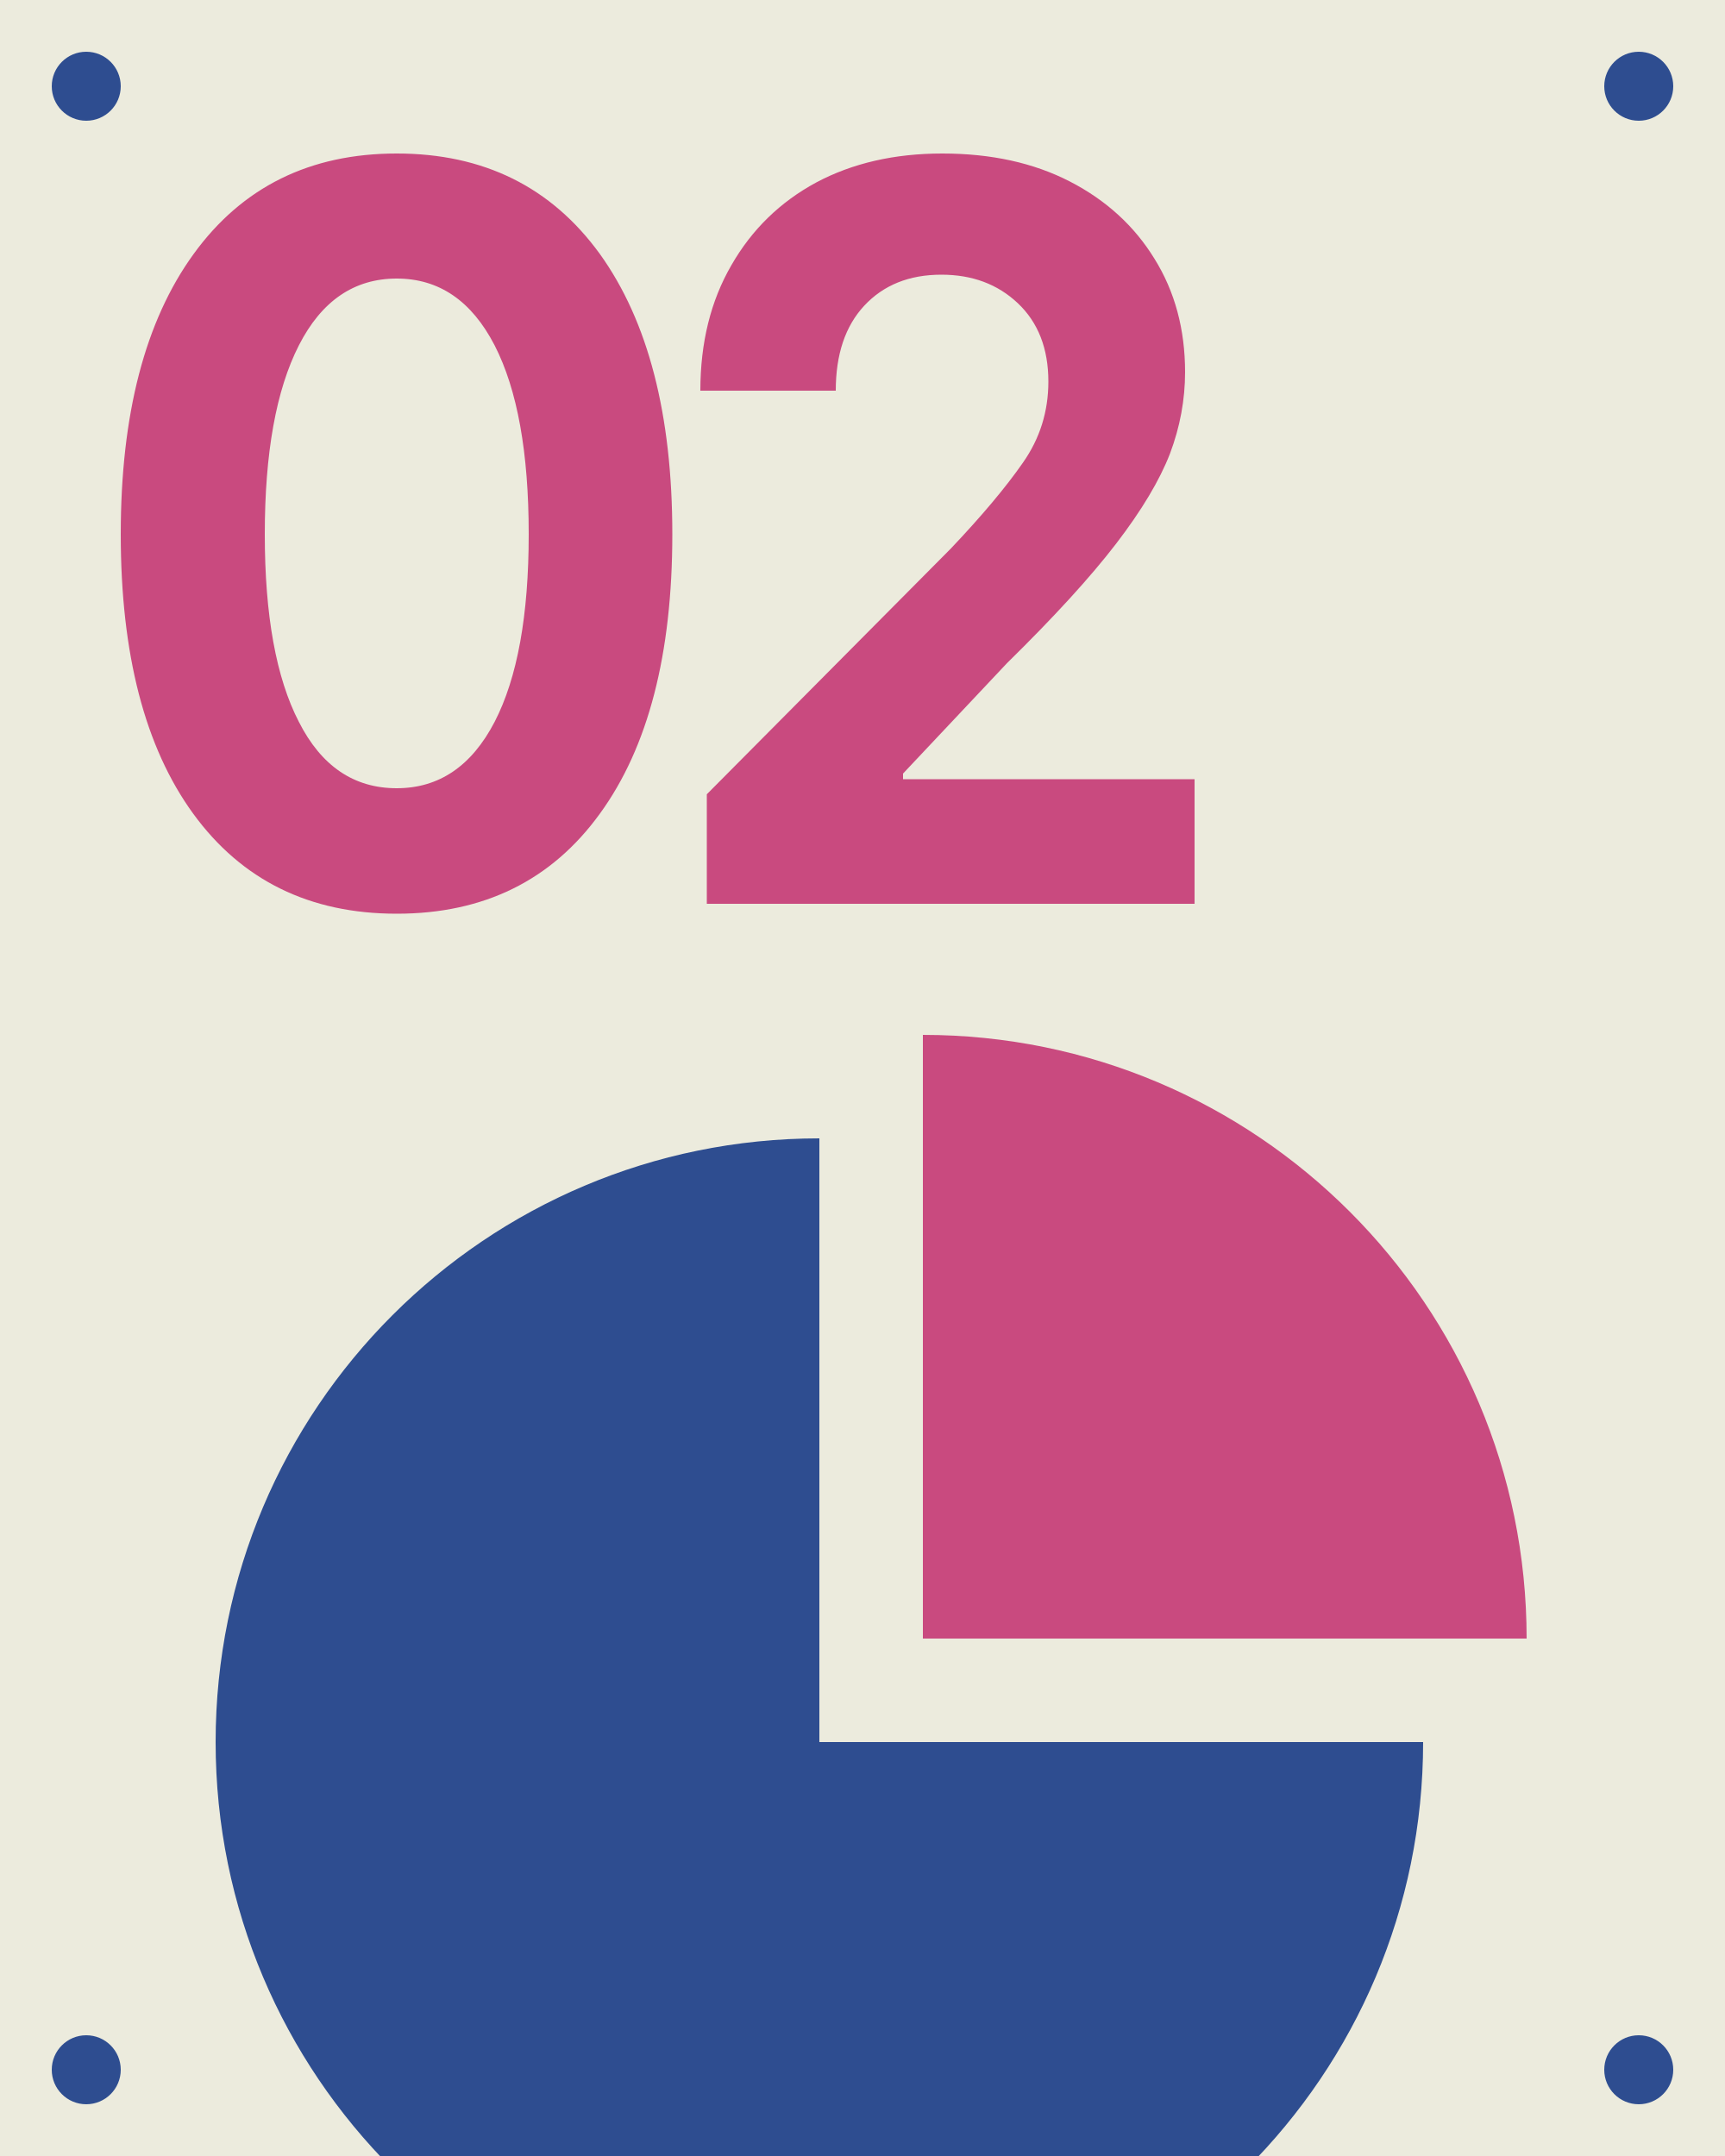
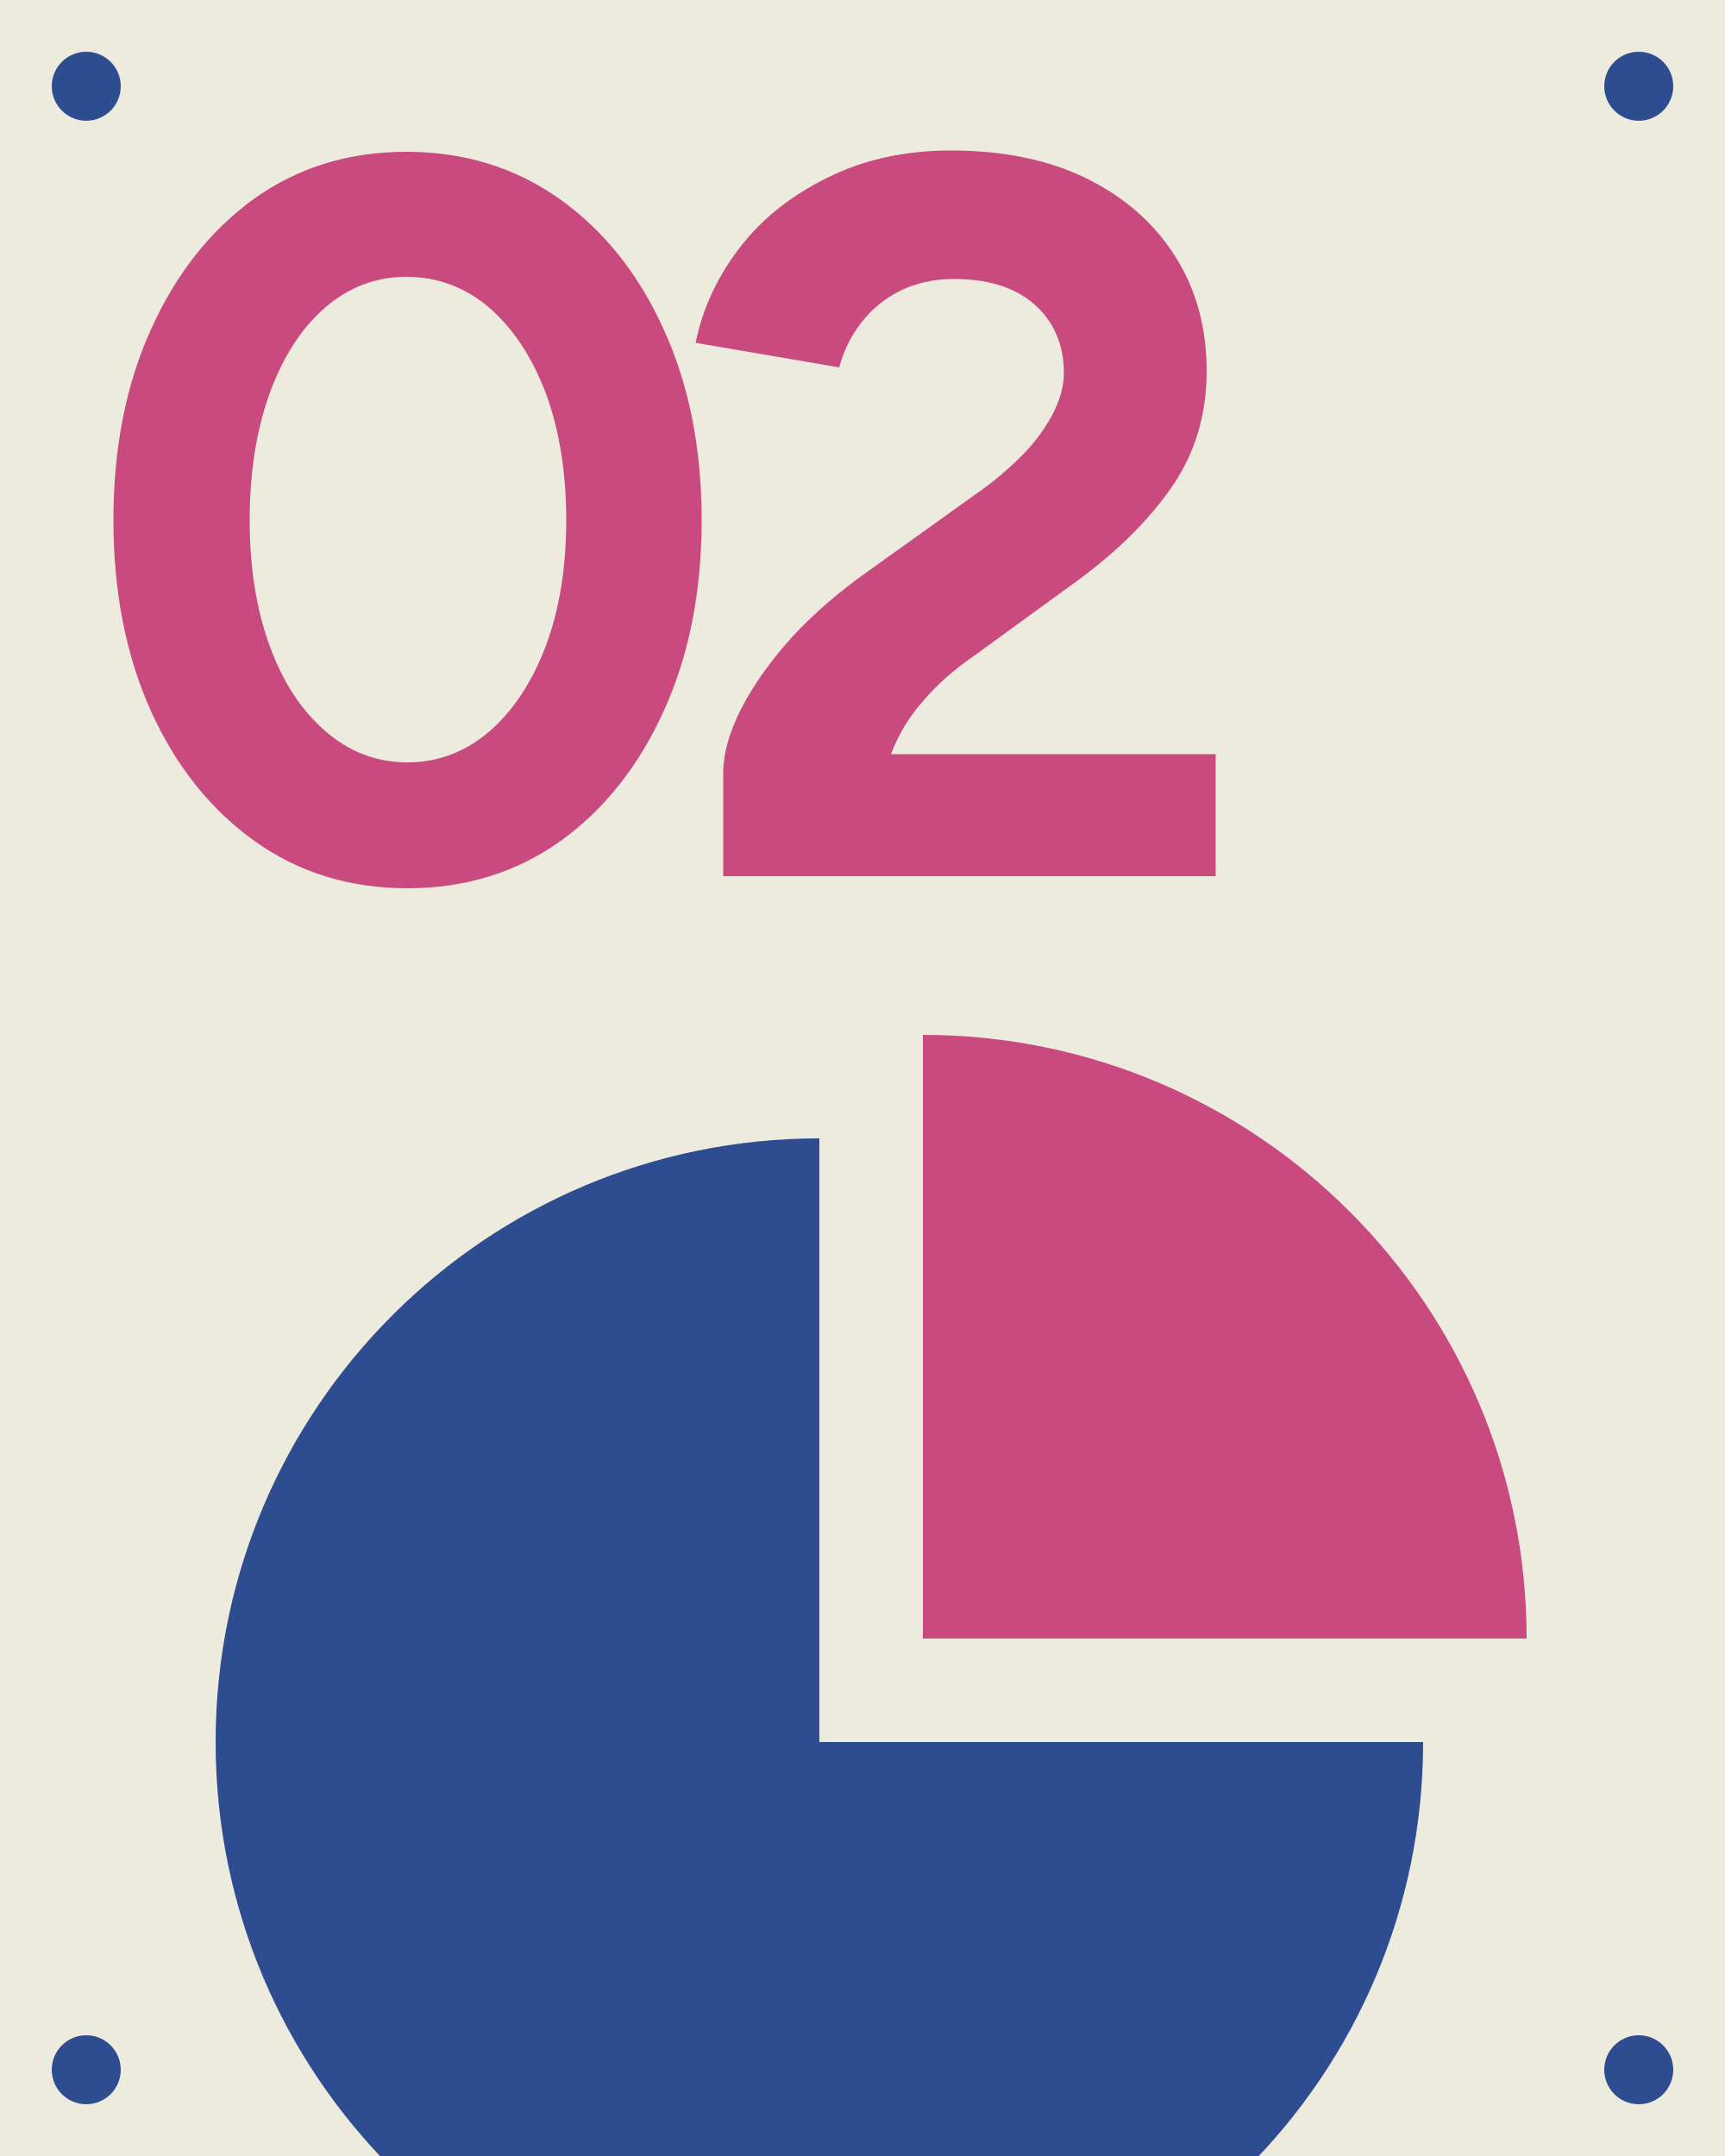
<svg xmlns="http://www.w3.org/2000/svg" viewBox="0 0 400 500" width="400" height="500" preserveAspectRatio="xMaxYMax meet" aria-hidden="true" focusable="false" data-poster="idea">
  <path d="M-2000 -2000h4800v4800h-4800Z" fill="#ecebdd" />
  <path d="M190 404L330 404A140 140 0 1 1 190 264Z" fill="#2e4d90" />
  <path d="M214 380L214 240A140 140 0 0 1 354 380Z" fill="#c94a7f" />
  <path d="M12 20a8 8 0 1 0 16 0a8 8 0 1 0 -16 0Z" fill="#2e4d90" />
  <path d="M372 20a8 8 0 1 0 16 0a8 8 0 1 0 -16 0Z" fill="#2e4d90" />
  <path d="M12 480a8 8 0 1 0 16 0a8 8 0 1 0 -16 0Z" fill="#2e4d90" />
  <path d="M372 480a8 8 0 1 0 16 0a8 8 0 1 0 -16 0Z" fill="#2e4d90" />
-   <path data-numeral="02" d="M92 211.9Q61.7 211.9 44.8 188.7Q28 165.6 28 123.9Q28 82.2 44.9 58.9Q61.8 35.6 92 35.6Q122.2 35.6 139.1 58.9Q155.9 82.3 155.9 123.9Q155.9 165.6 139.1 188.7Q122.3 211.9 92 211.9ZM92 182.8Q106.7 182.8 114.7 167.4Q122.6 152.1 122.6 123.9Q122.6 95.5 114.7 80.1Q106.7 64.6 92 64.6Q77.2 64.6 69.3 80.1Q61.4 95.6 61.4 123.9Q61.4 152.1 69.3 167.4Q77.1 182.8 92 182.8ZM163.9 209.6L163.9 184.2L220.5 127.2Q231.3 115.8 237.2 107.3Q243.1 98.9 243.1 88.5Q243.1 77 236 70.3Q229 63.7 218.3 63.7Q207.1 63.7 200.4 70.9Q193.8 78 193.8 90.6L162.4 90.6Q162.4 73.9 169.6 61.5Q176.7 49.1 189.3 42.3Q201.9 35.6 218.5 35.6Q235.5 35.6 248.1 42.1Q260.7 48.6 267.7 60Q274.8 71.4 274.8 86.3Q274.8 95.9 271.3 105.2Q267.7 114.5 258.8 126.1Q249.9 137.7 233.5 153.8L209.4 179.4L209.4 180.7L277 180.7L277 209.6L163.9 209.6Z" fill="#c94a7f" stroke="#ecebdd" stroke-width="11.8" stroke-linejoin="round" paint-order="stroke fill" />
+   <path data-numeral="02" d="M94.5 206Q74.4 206 59.1 195.1Q43.7 184.1 35 164.9Q26.3 145.6 26.3 120.6Q26.3 95.6 35 76.4Q43.7 57.1 58.9 46.1Q74.2 35.2 94.2 35.2Q114.3 35.2 129.7 46.1Q145.2 57.1 153.9 76.4Q162.7 95.6 162.7 120.6Q162.7 145.6 153.9 164.9Q145.2 184.1 129.9 195.1Q114.5 206 94.5 206ZM94.5 176.8Q105.1 176.8 113.5 169.6Q121.8 162.4 126.6 149.7Q131.3 137.1 131.3 120.6Q131.3 104.1 126.6 91.3Q121.8 78.6 113.5 71.4Q105.1 64.2 94.2 64.2Q83.6 64.2 75.3 71.4Q67.1 78.6 62.5 91.3Q57.9 104.1 57.9 120.6Q57.9 137.1 62.5 149.7Q67.1 162.4 75.5 169.6Q83.8 176.8 94.5 176.8ZM167.7 203.2L167.7 179.4Q167.7 172.5 171.9 164.3Q176.2 156 183.7 147.7Q191.3 139.5 201.4 132.4L226.4 114.5Q231.6 110.9 236.2 106.4Q240.8 102 243.8 96.6Q246.7 91.3 246.7 86.4Q246.7 80.2 243.8 75.3Q240.8 70.3 235.2 67.5Q229.5 64.7 221.2 64.7Q214.2 64.7 208.6 67.5Q203.1 70.3 199.5 75.1Q196 79.8 194.6 85.2L161.3 79.5Q163.7 67.7 171.4 57.6Q179.2 47.4 191.9 41.2Q204.5 34.9 220.5 34.9Q238.9 34.9 252.2 41.5Q265.4 48.1 272.6 59.6Q279.8 71 279.8 86.1Q279.8 101.5 271.4 113.4Q263 125.3 248.4 135.7L226 152Q219.1 156.7 214.2 162.4Q209.2 168 206.6 174.9L281.9 174.9L281.9 203.2L167.7 203.2Z" fill="#c94a7f" stroke="#ecebdd" stroke-width="11.8" stroke-linejoin="round" paint-order="stroke fill" />
</svg>
